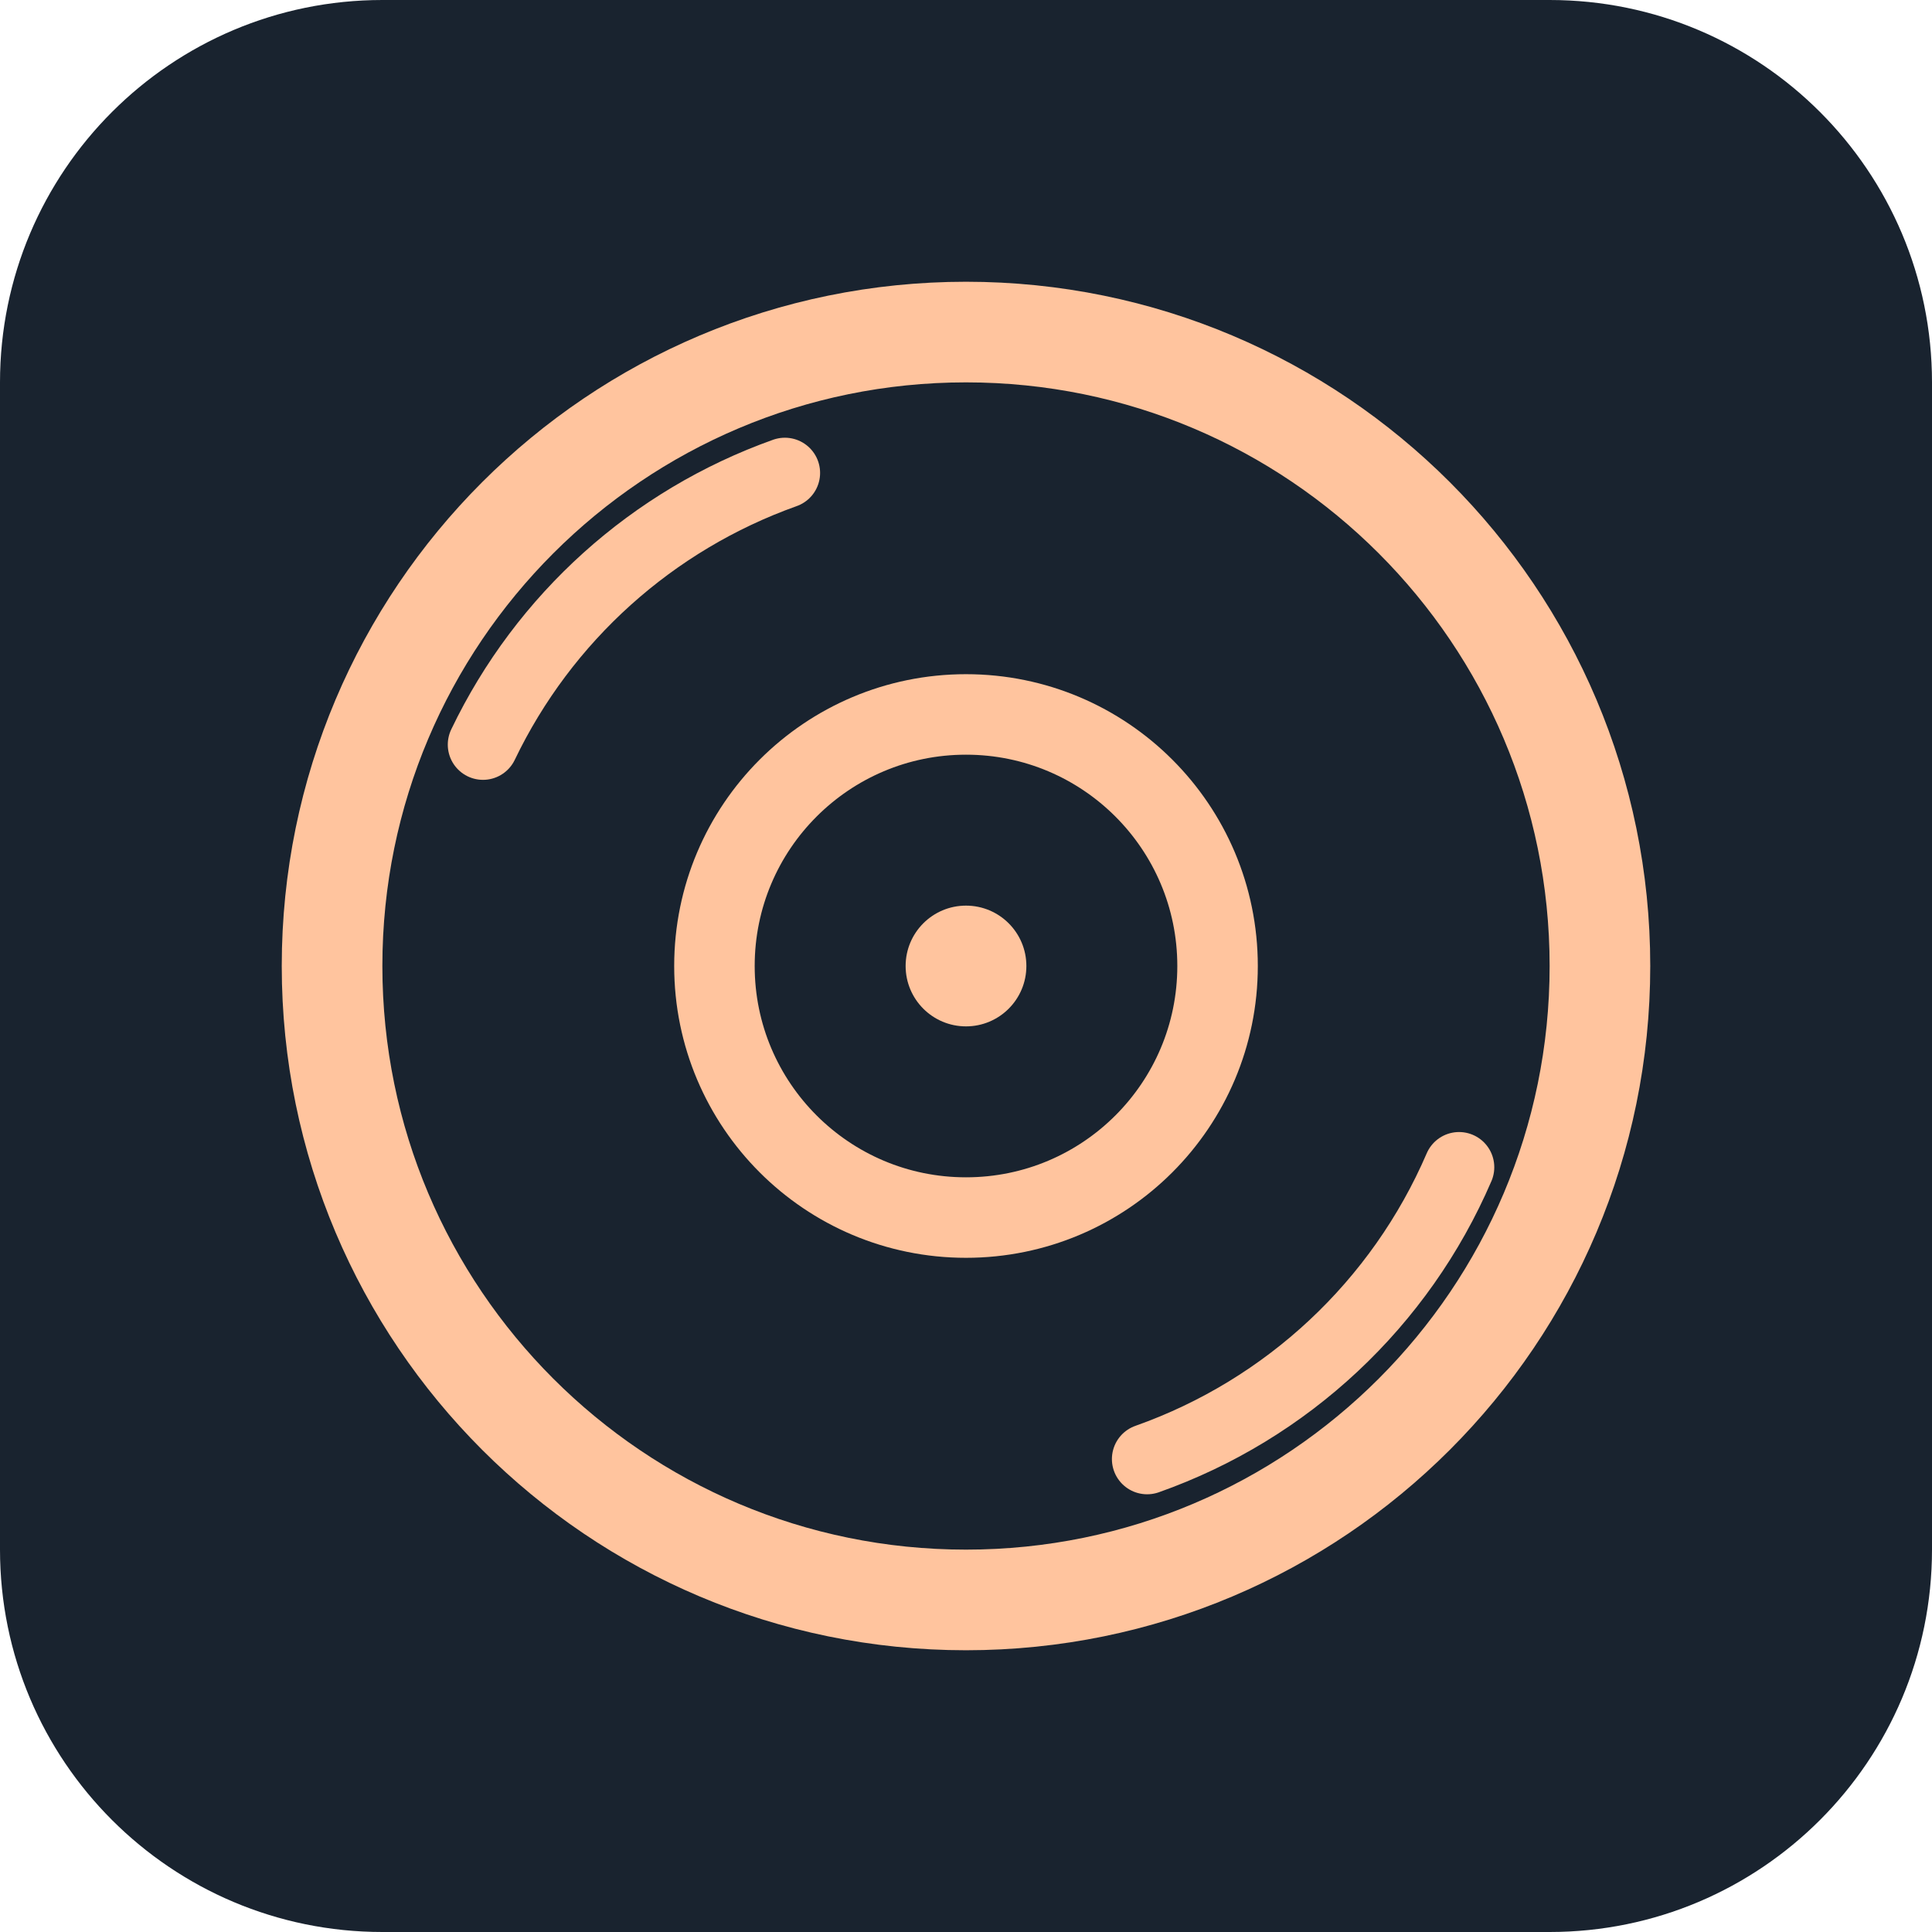
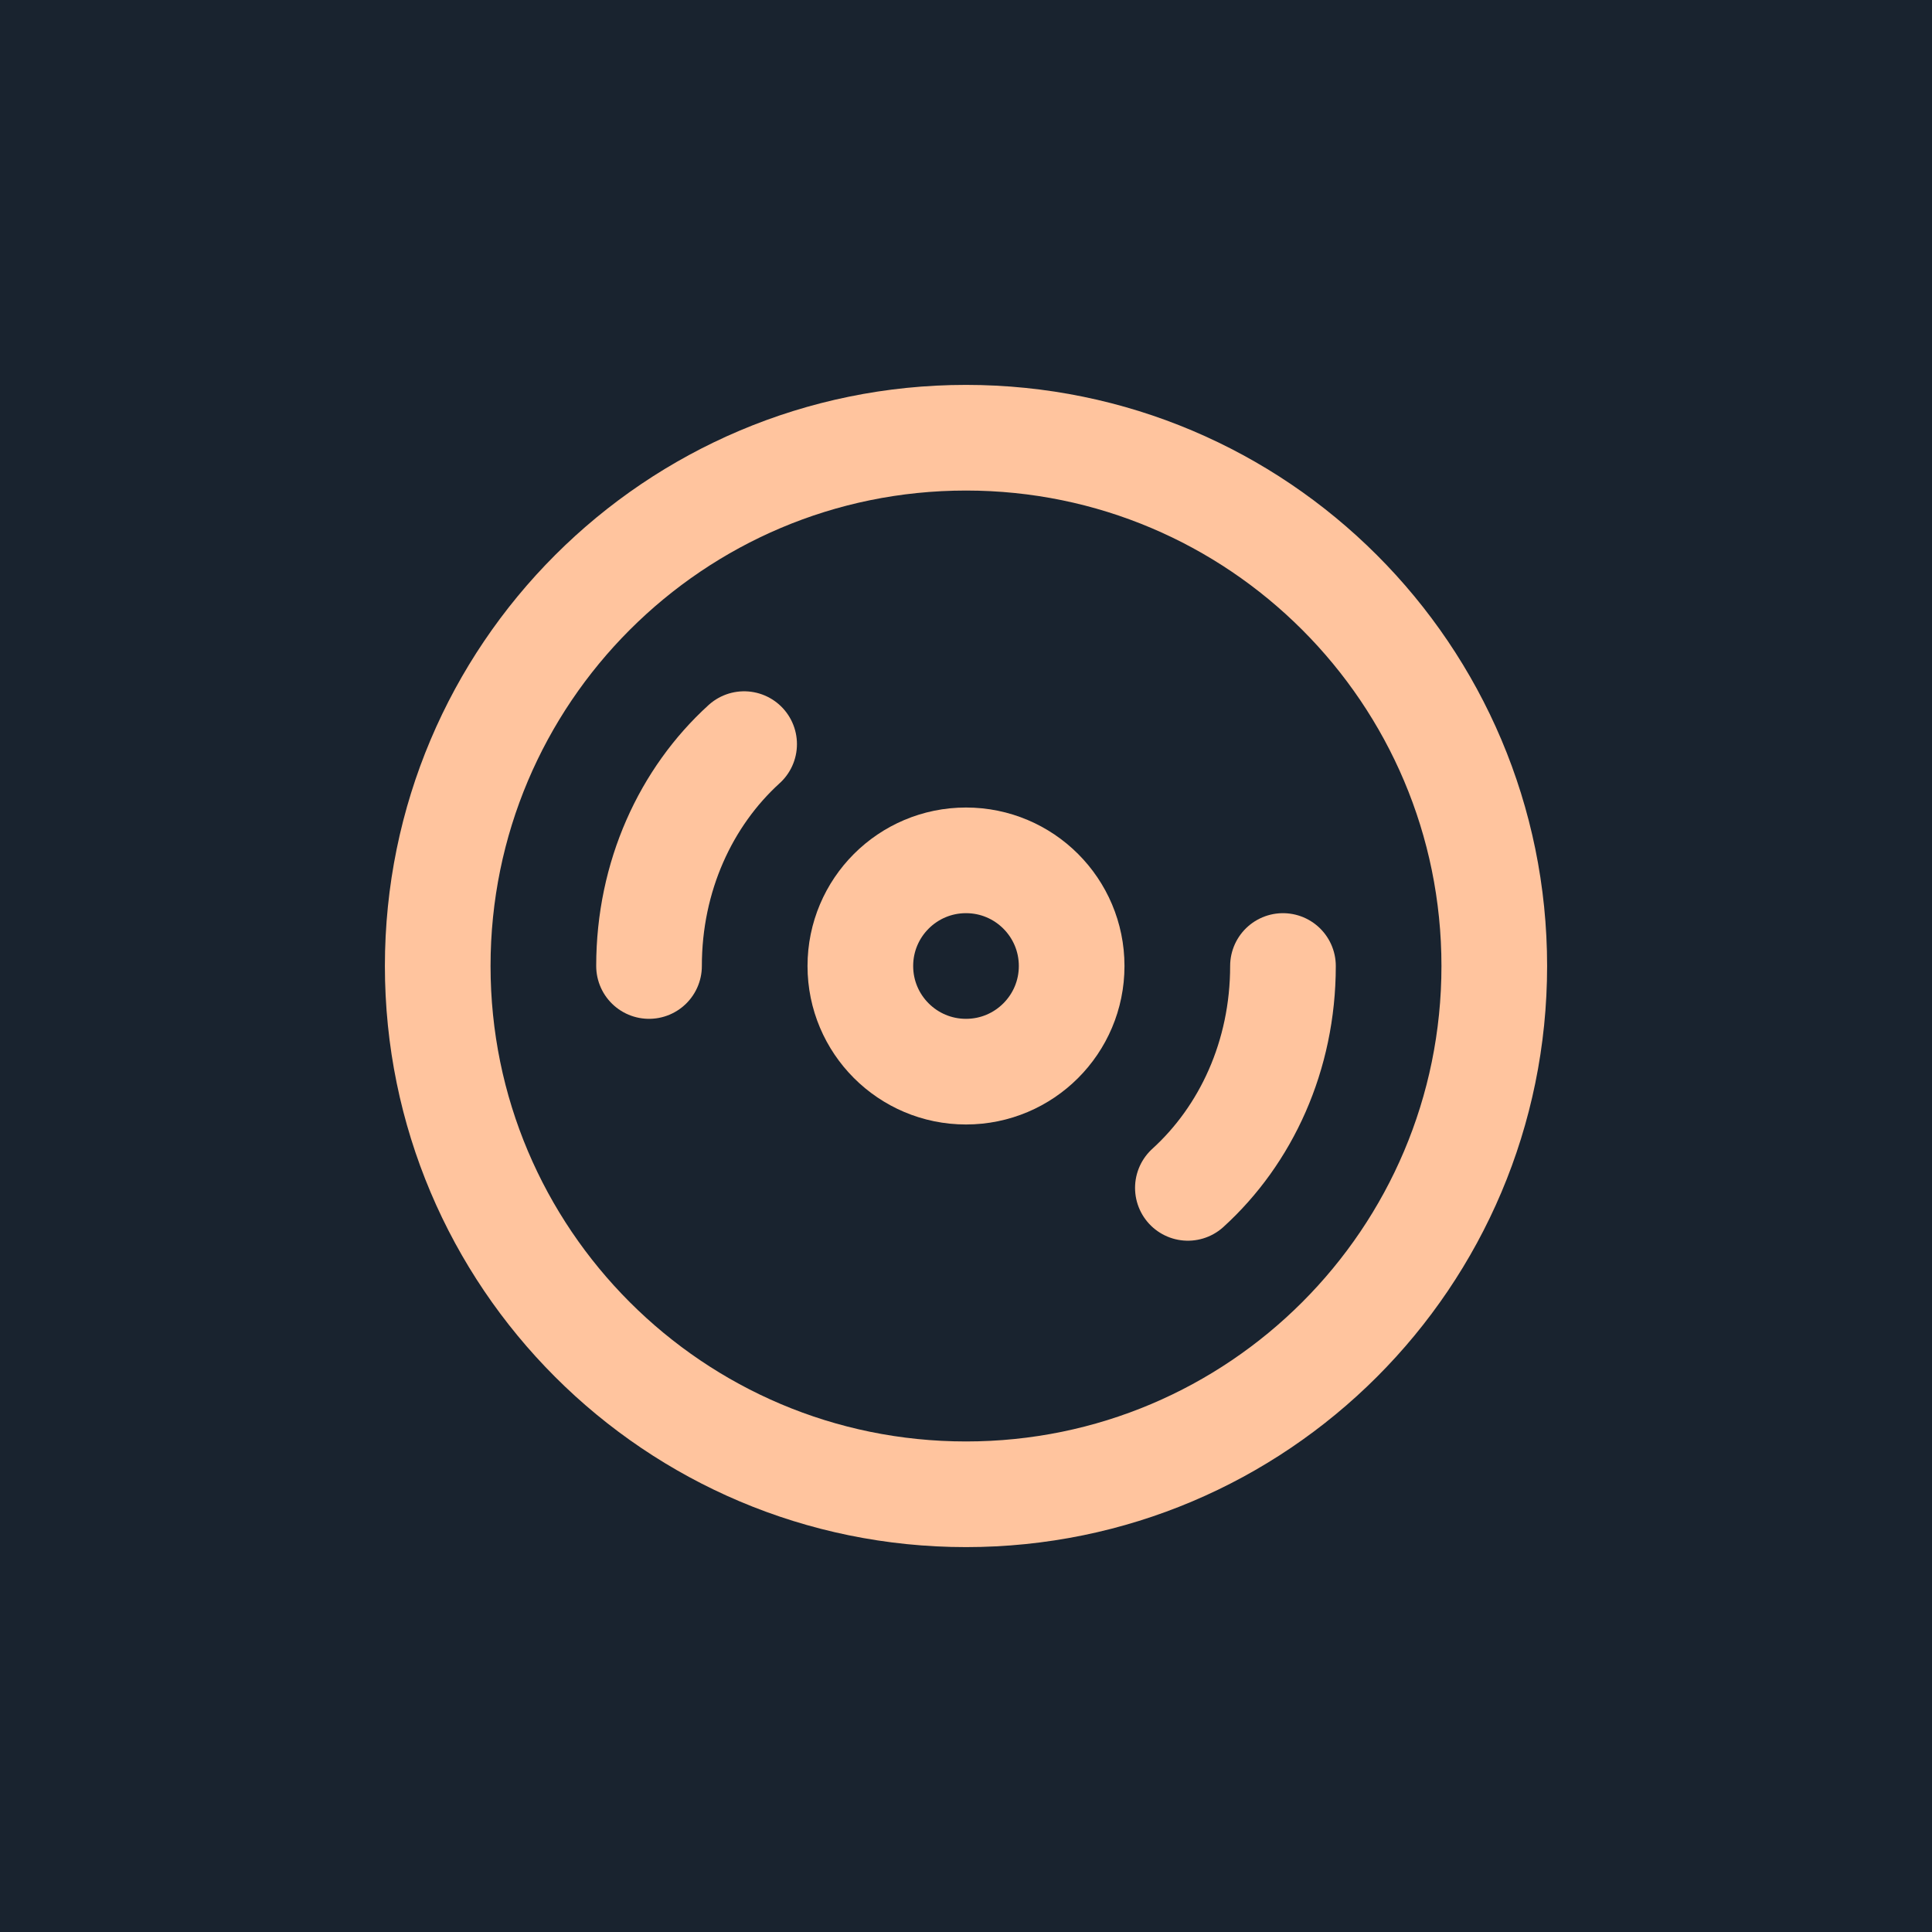
- <svg xmlns="http://www.w3.org/2000/svg" viewBox="0 0 192 192">
-   <rect width="192" height="192" rx="38" fill="#19232f" />
-   <circle cx="96" cy="96" r="63" fill="none" stroke="#ffc49e" stroke-width="10" />
-   <circle cx="96" cy="96" r="25" fill="none" stroke="#ffc49e" stroke-width="8" />
-   <circle cx="96" cy="96" r="6" fill="#ffc49e" />
-   <path d="M48 74a53 53 0 0 1 30-27M114 145a53 53 0 0 0 31-29" fill="none" stroke="#ffc49e" stroke-width="7" stroke-linecap="round" />
+ <svg xmlns="http://www.w3.org/2000/svg" viewBox="0 0 512 512">
+   <rect width="512" height="512" fill="#19232f" />
+   <g transform="translate(88 88) scale(14)" fill="none" stroke="#ffc49e" stroke-width="2" stroke-linecap="round" stroke-linejoin="round">
+     <circle cx="12" cy="12" r="10" />
+     <path d="M6 12c0-1.7.7-3.2 1.8-4.2" />
+     <circle cx="12" cy="12" r="2" />
+     <path d="M18 12c0 1.7-.7 3.2-1.8 4.2" />
+   </g>
</svg>
